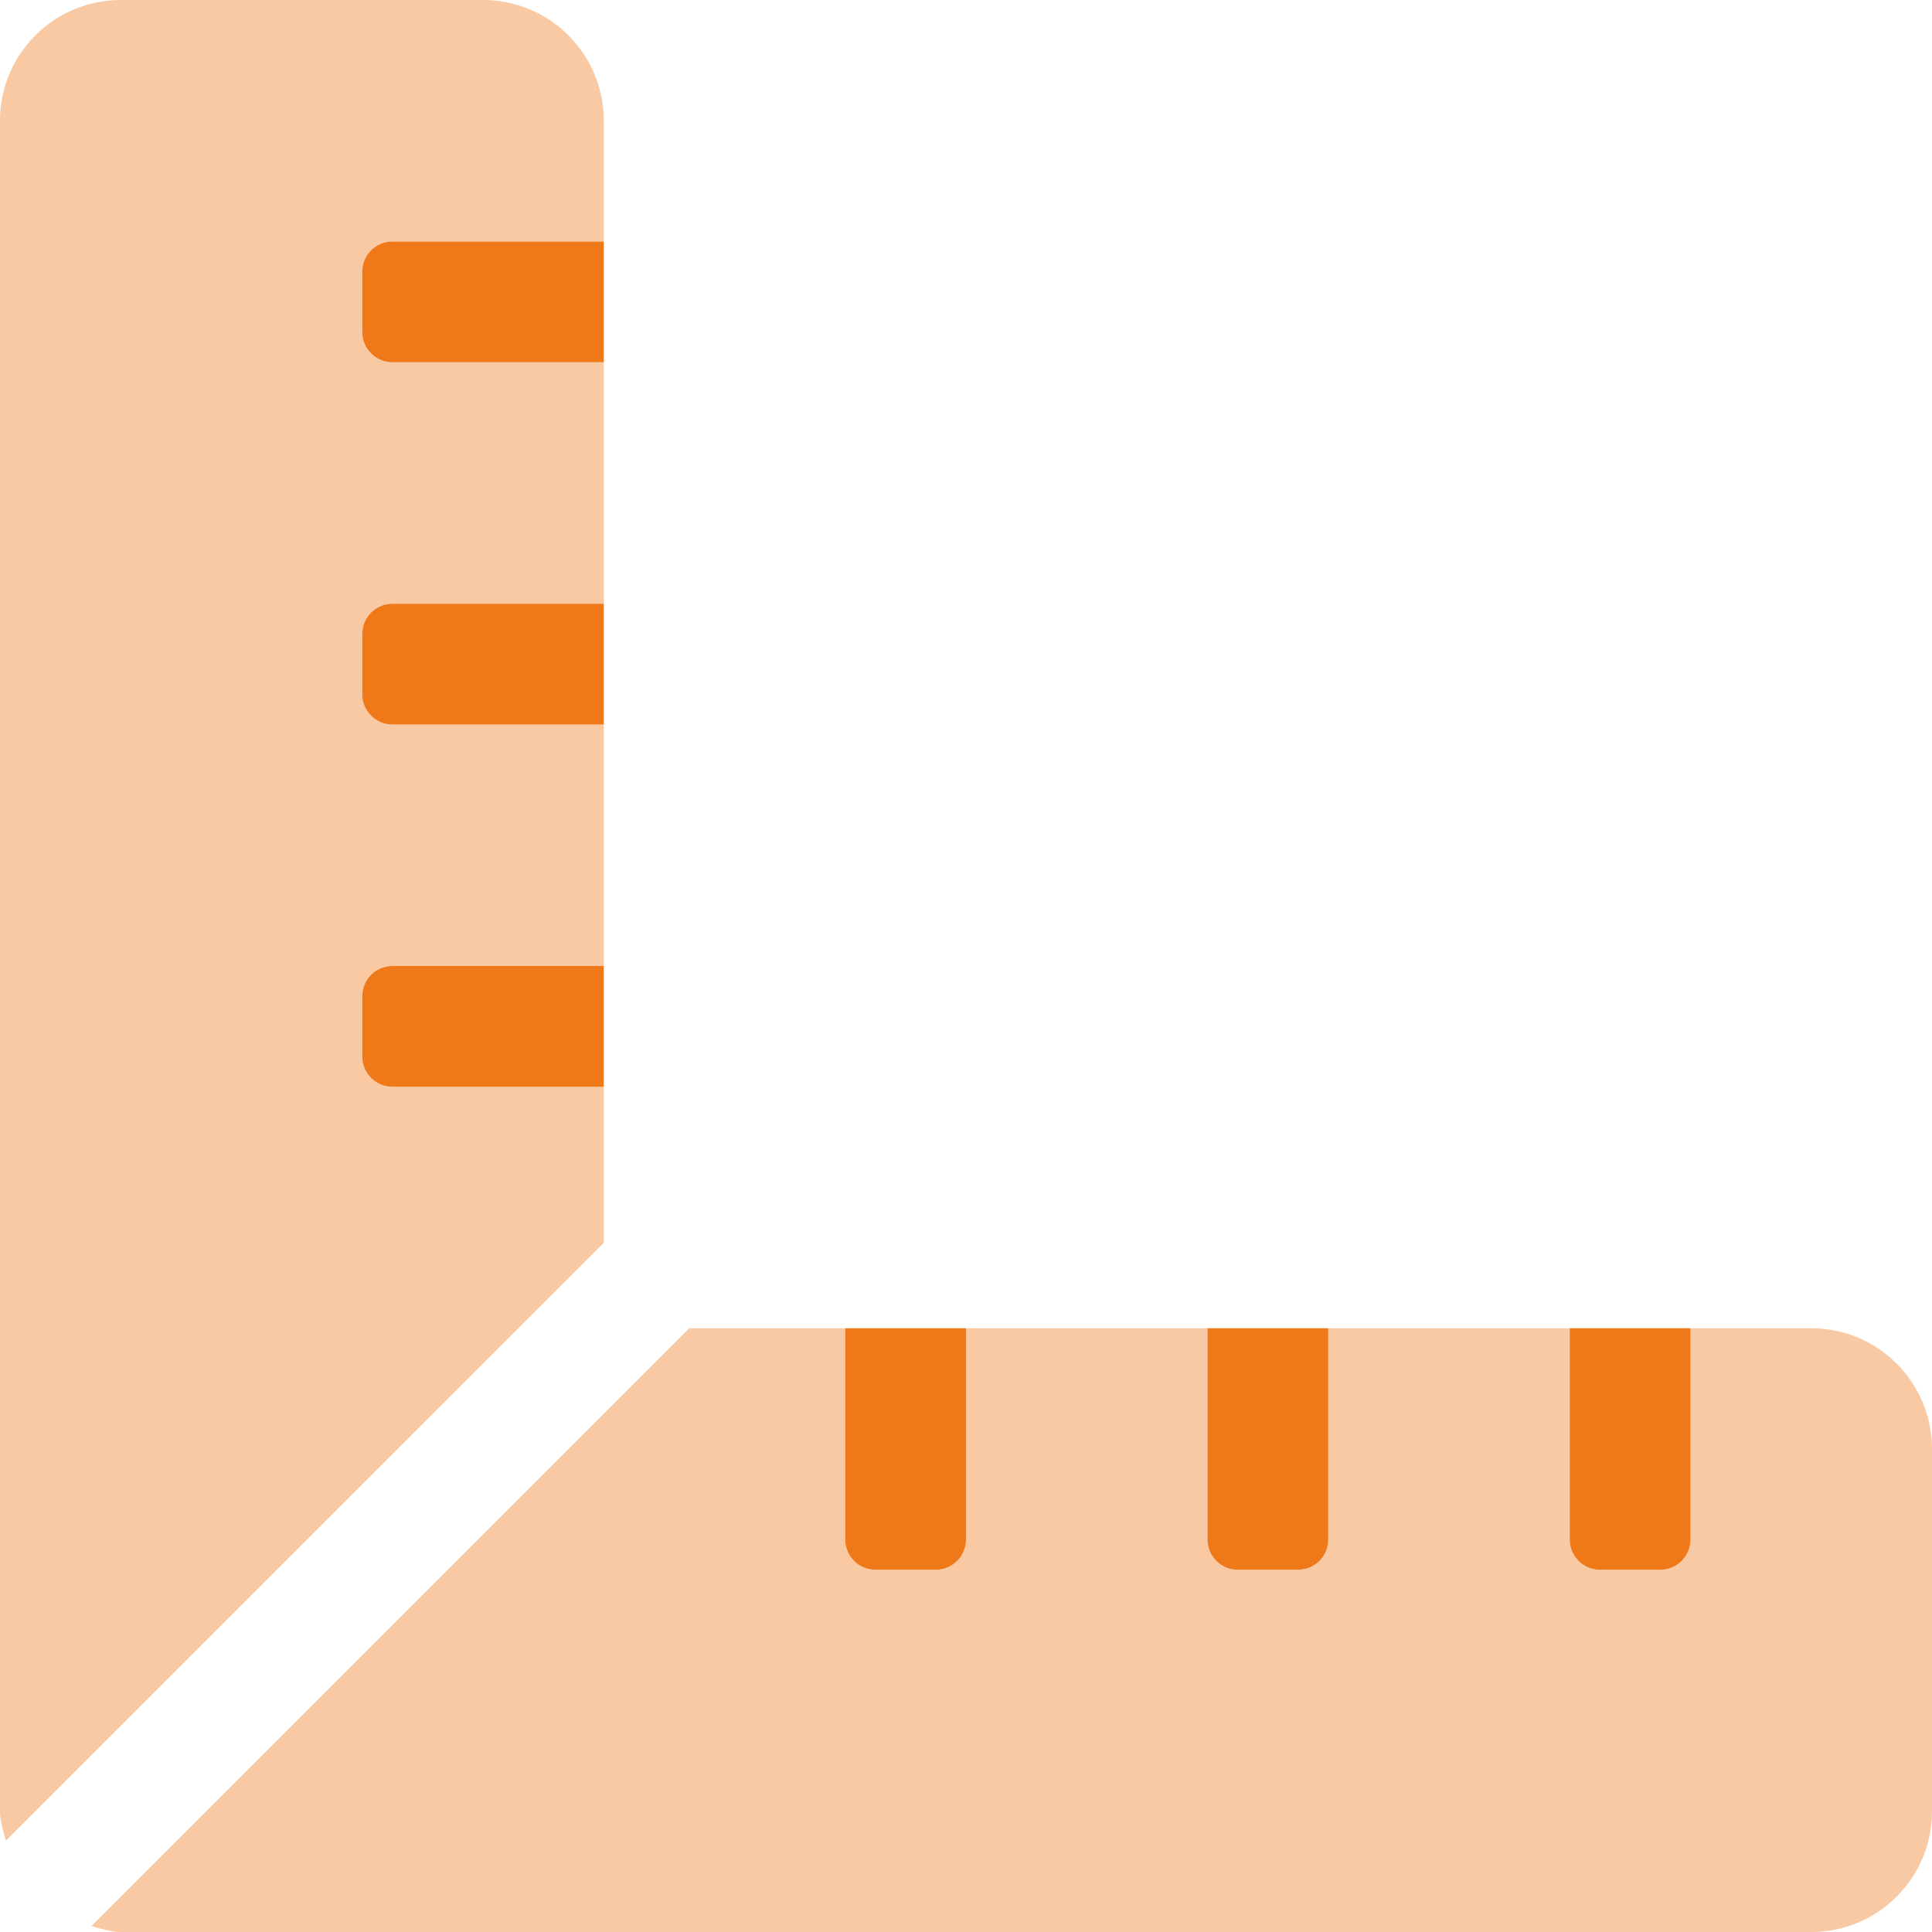
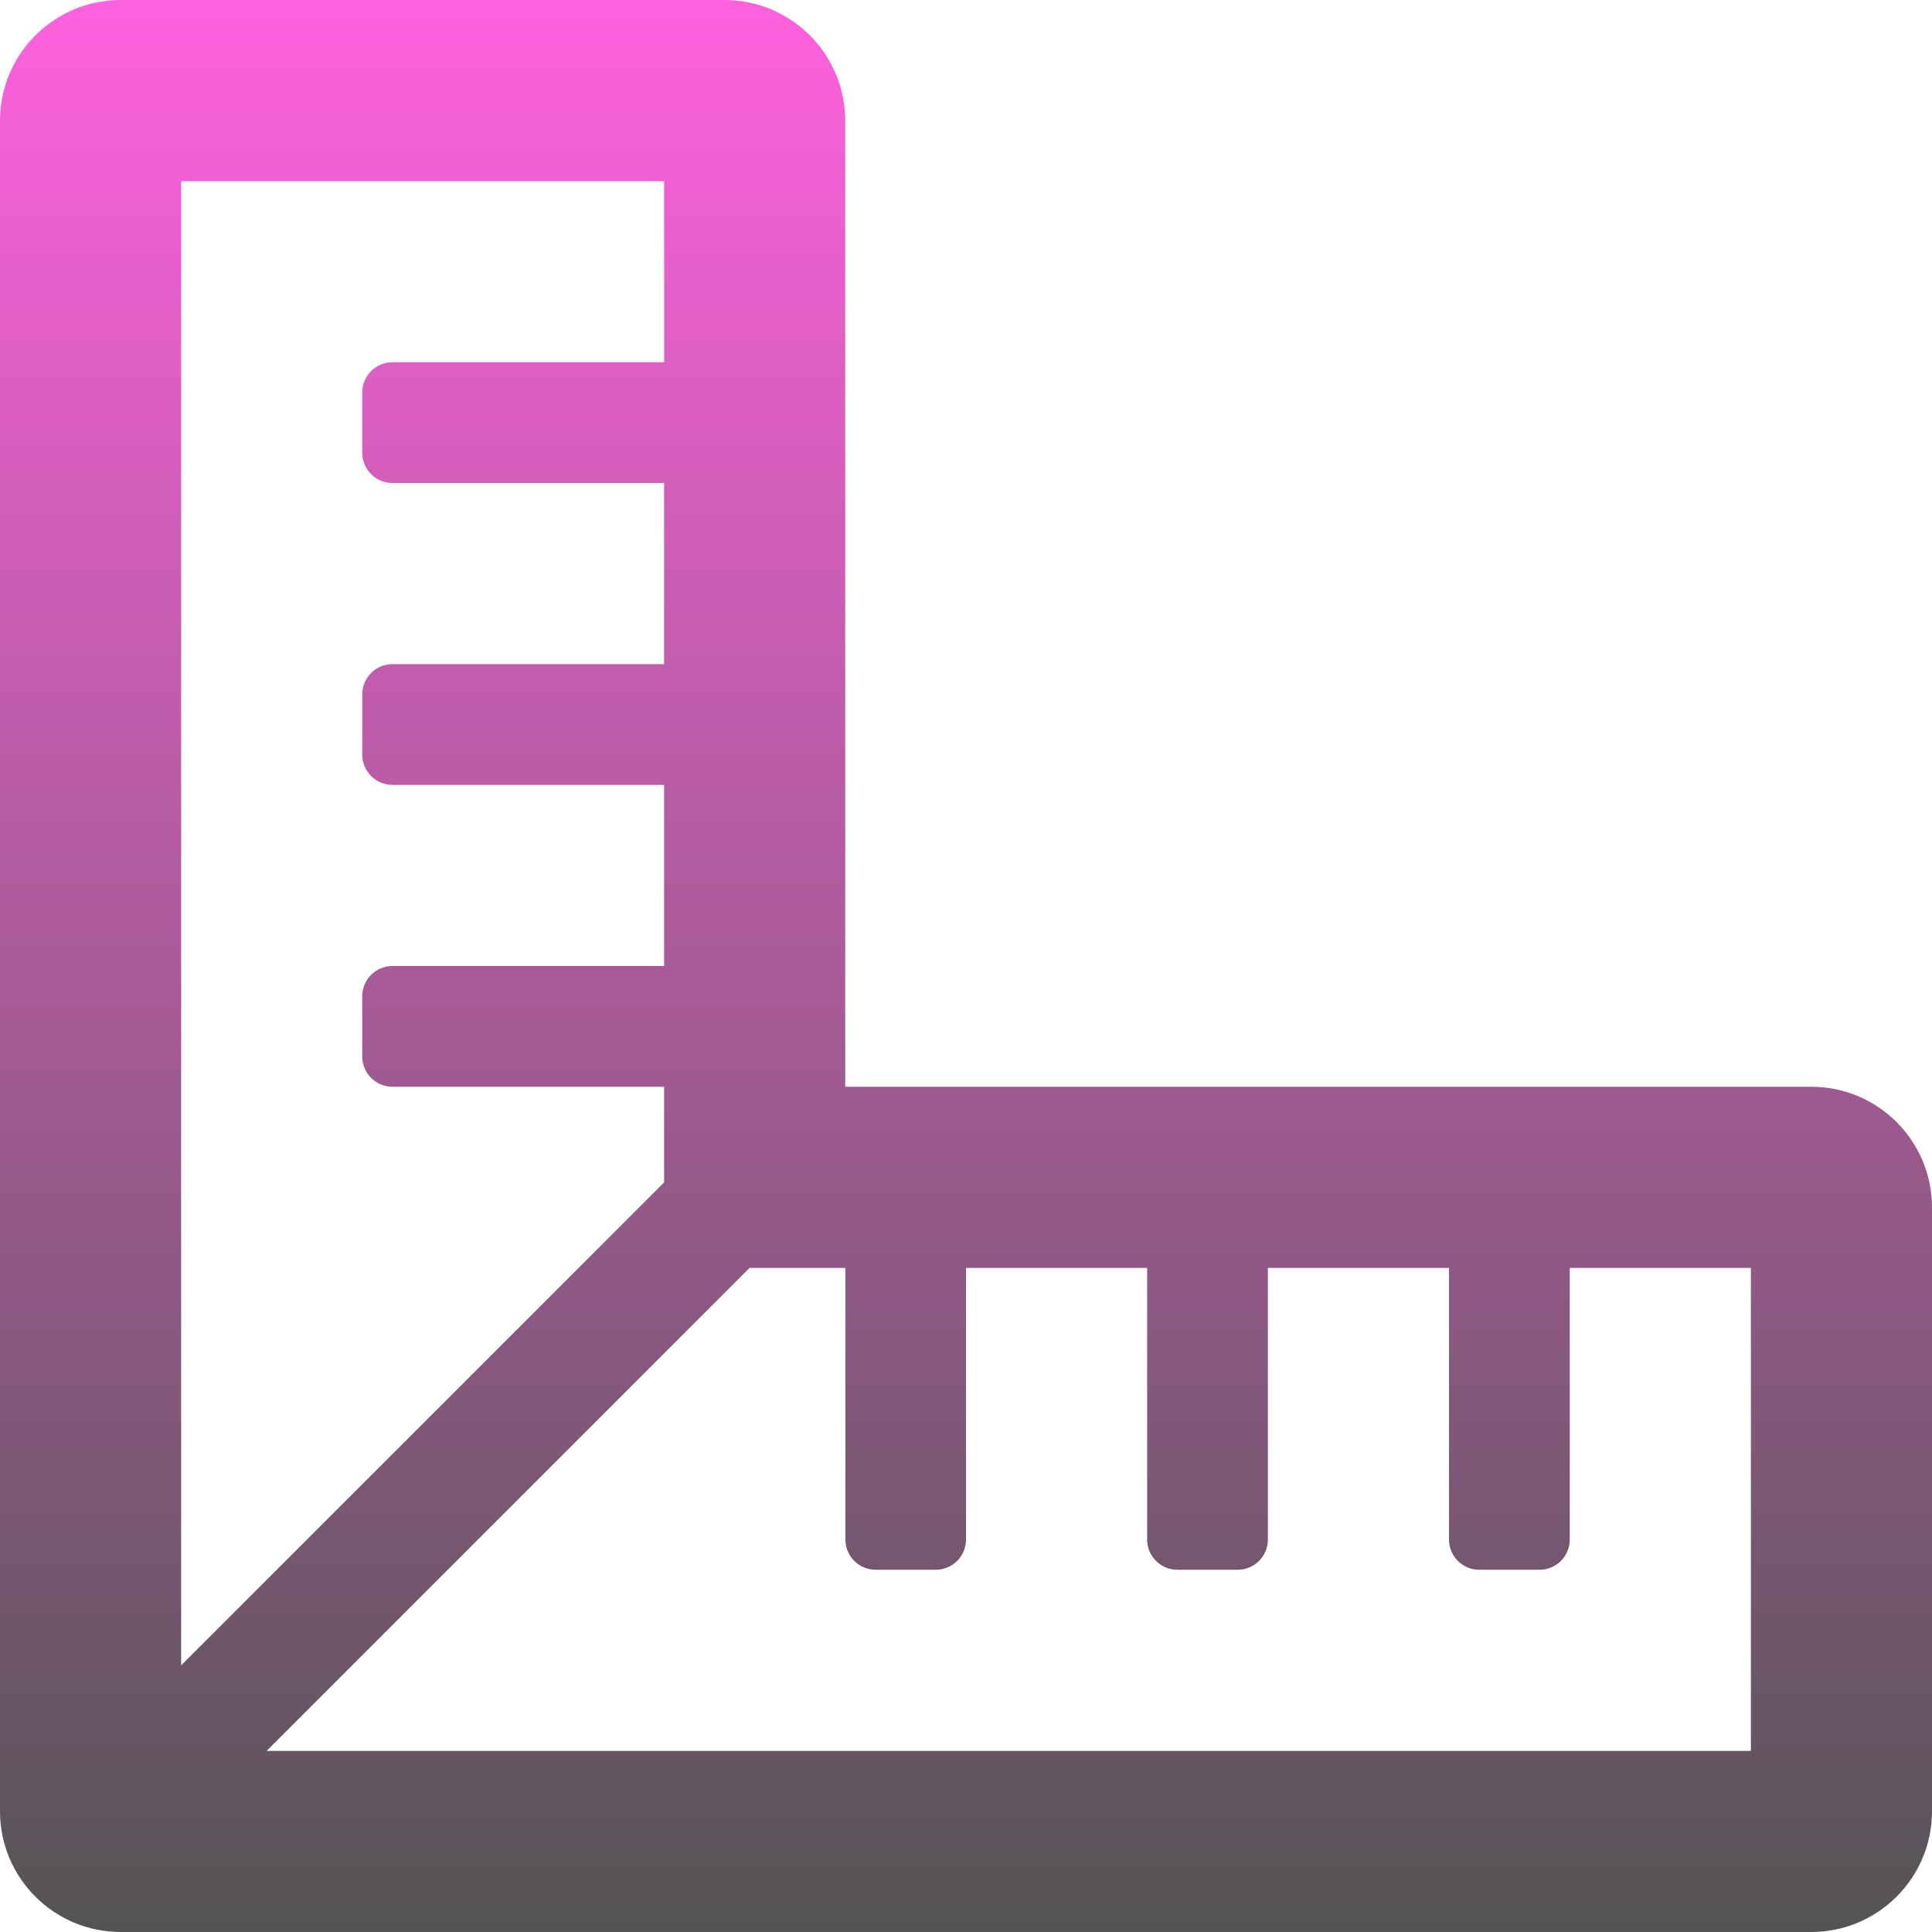
- <svg xmlns="http://www.w3.org/2000/svg" viewBox="0 0 512 512">
+ <svg xmlns="http://www.w3.org/2000/svg" width="50" height="50" viewBox="0 0 50 50">
  <defs>
-     <style>.cls-1,.cls-2{fill:#ef7818;}.cls-1{opacity:0.4;isolation:isolate;}</style>
+     <linearGradient id="linear-gradient" x1="0.5" x2="0.5" y2="1" gradientUnits="objectBoundingBox">
+       <stop offset="0" stop-color="#ff61df" />
+       <stop offset="1" stop-color="#545454" />
+     </linearGradient>
  </defs>
-   <g id="Layer_2" data-name="Layer 2">
-     <g id="Layer_1-2" data-name="Layer 1">
-       <path class="cls-1" d="M512,384v96a32,32,0,0,1-32,32H32c-2.76,0-5.24-.91-7.8-1.57L182.63,352H224v56a8,8,0,0,0,8,8h16a8,8,0,0,0,8-8V352h64v56a8,8,0,0,0,8,8h16a8,8,0,0,0,8-8V352h64v56a8,8,0,0,0,8,8h16a8,8,0,0,0,8-8V352h32A32,32,0,0,1,512,384ZM160,288H104a8,8,0,0,1-8-8V264a8,8,0,0,1,8-8h56V192H104a8,8,0,0,1-8-8V168a8,8,0,0,1,8-8h56V96H104a8,8,0,0,1-8-8V72a8,8,0,0,1,8-8h56V32A32,32,0,0,0,128,0H32A32,32,0,0,0,0,32V480c0,2.77.91,5.24,1.57,7.8L160,329.38Z" />
-       <path class="cls-2" d="M96,264v16a8,8,0,0,0,8,8h56V256H104A8,8,0,0,0,96,264ZM96,72V88a8,8,0,0,0,8,8h56V64H104A8,8,0,0,0,96,72Zm0,96v16a8,8,0,0,0,8,8h56V160H104A8,8,0,0,0,96,168ZM416,352v56a8,8,0,0,0,8,8h16a8,8,0,0,0,8-8V352ZM224,408a8,8,0,0,0,8,8h16a8,8,0,0,0,8-8V352H224Zm96,0a8,8,0,0,0,8,8h16a8,8,0,0,0,8-8V352H320Z" />
-     </g>
-   </g>
+   <path id="ruler-combined-regular" d="M46.875,28.125h-25v-25A3.125,3.125,0,0,0,18.75,0H3.125A3.125,3.125,0,0,0,0,3.125v43.75A3.125,3.125,0,0,0,3.125,50h43.75A3.125,3.125,0,0,0,50,46.875V31.25A3.125,3.125,0,0,0,46.875,28.125ZM4.688,4.688h12.5V9.375H10.156a.781.781,0,0,0-.781.781v1.563a.781.781,0,0,0,.781.781h7.031v4.688H10.156a.781.781,0,0,0-.781.781v1.563a.781.781,0,0,0,.781.781h7.031V25H10.156a.781.781,0,0,0-.781.781v1.563a.781.781,0,0,0,.781.781h7.031V30.6L4.688,43.1ZM45.313,45.313H6.9l12.5-12.5h2.479v7.031a.781.781,0,0,0,.781.781h1.563A.781.781,0,0,0,25,39.844V32.813h4.688v7.031a.781.781,0,0,0,.781.781h1.563a.781.781,0,0,0,.781-.781V32.813H37.5v7.031a.781.781,0,0,0,.781.781h1.563a.781.781,0,0,0,.781-.781V32.813h4.688Z" fill="url(#linear-gradient)" />
</svg>
